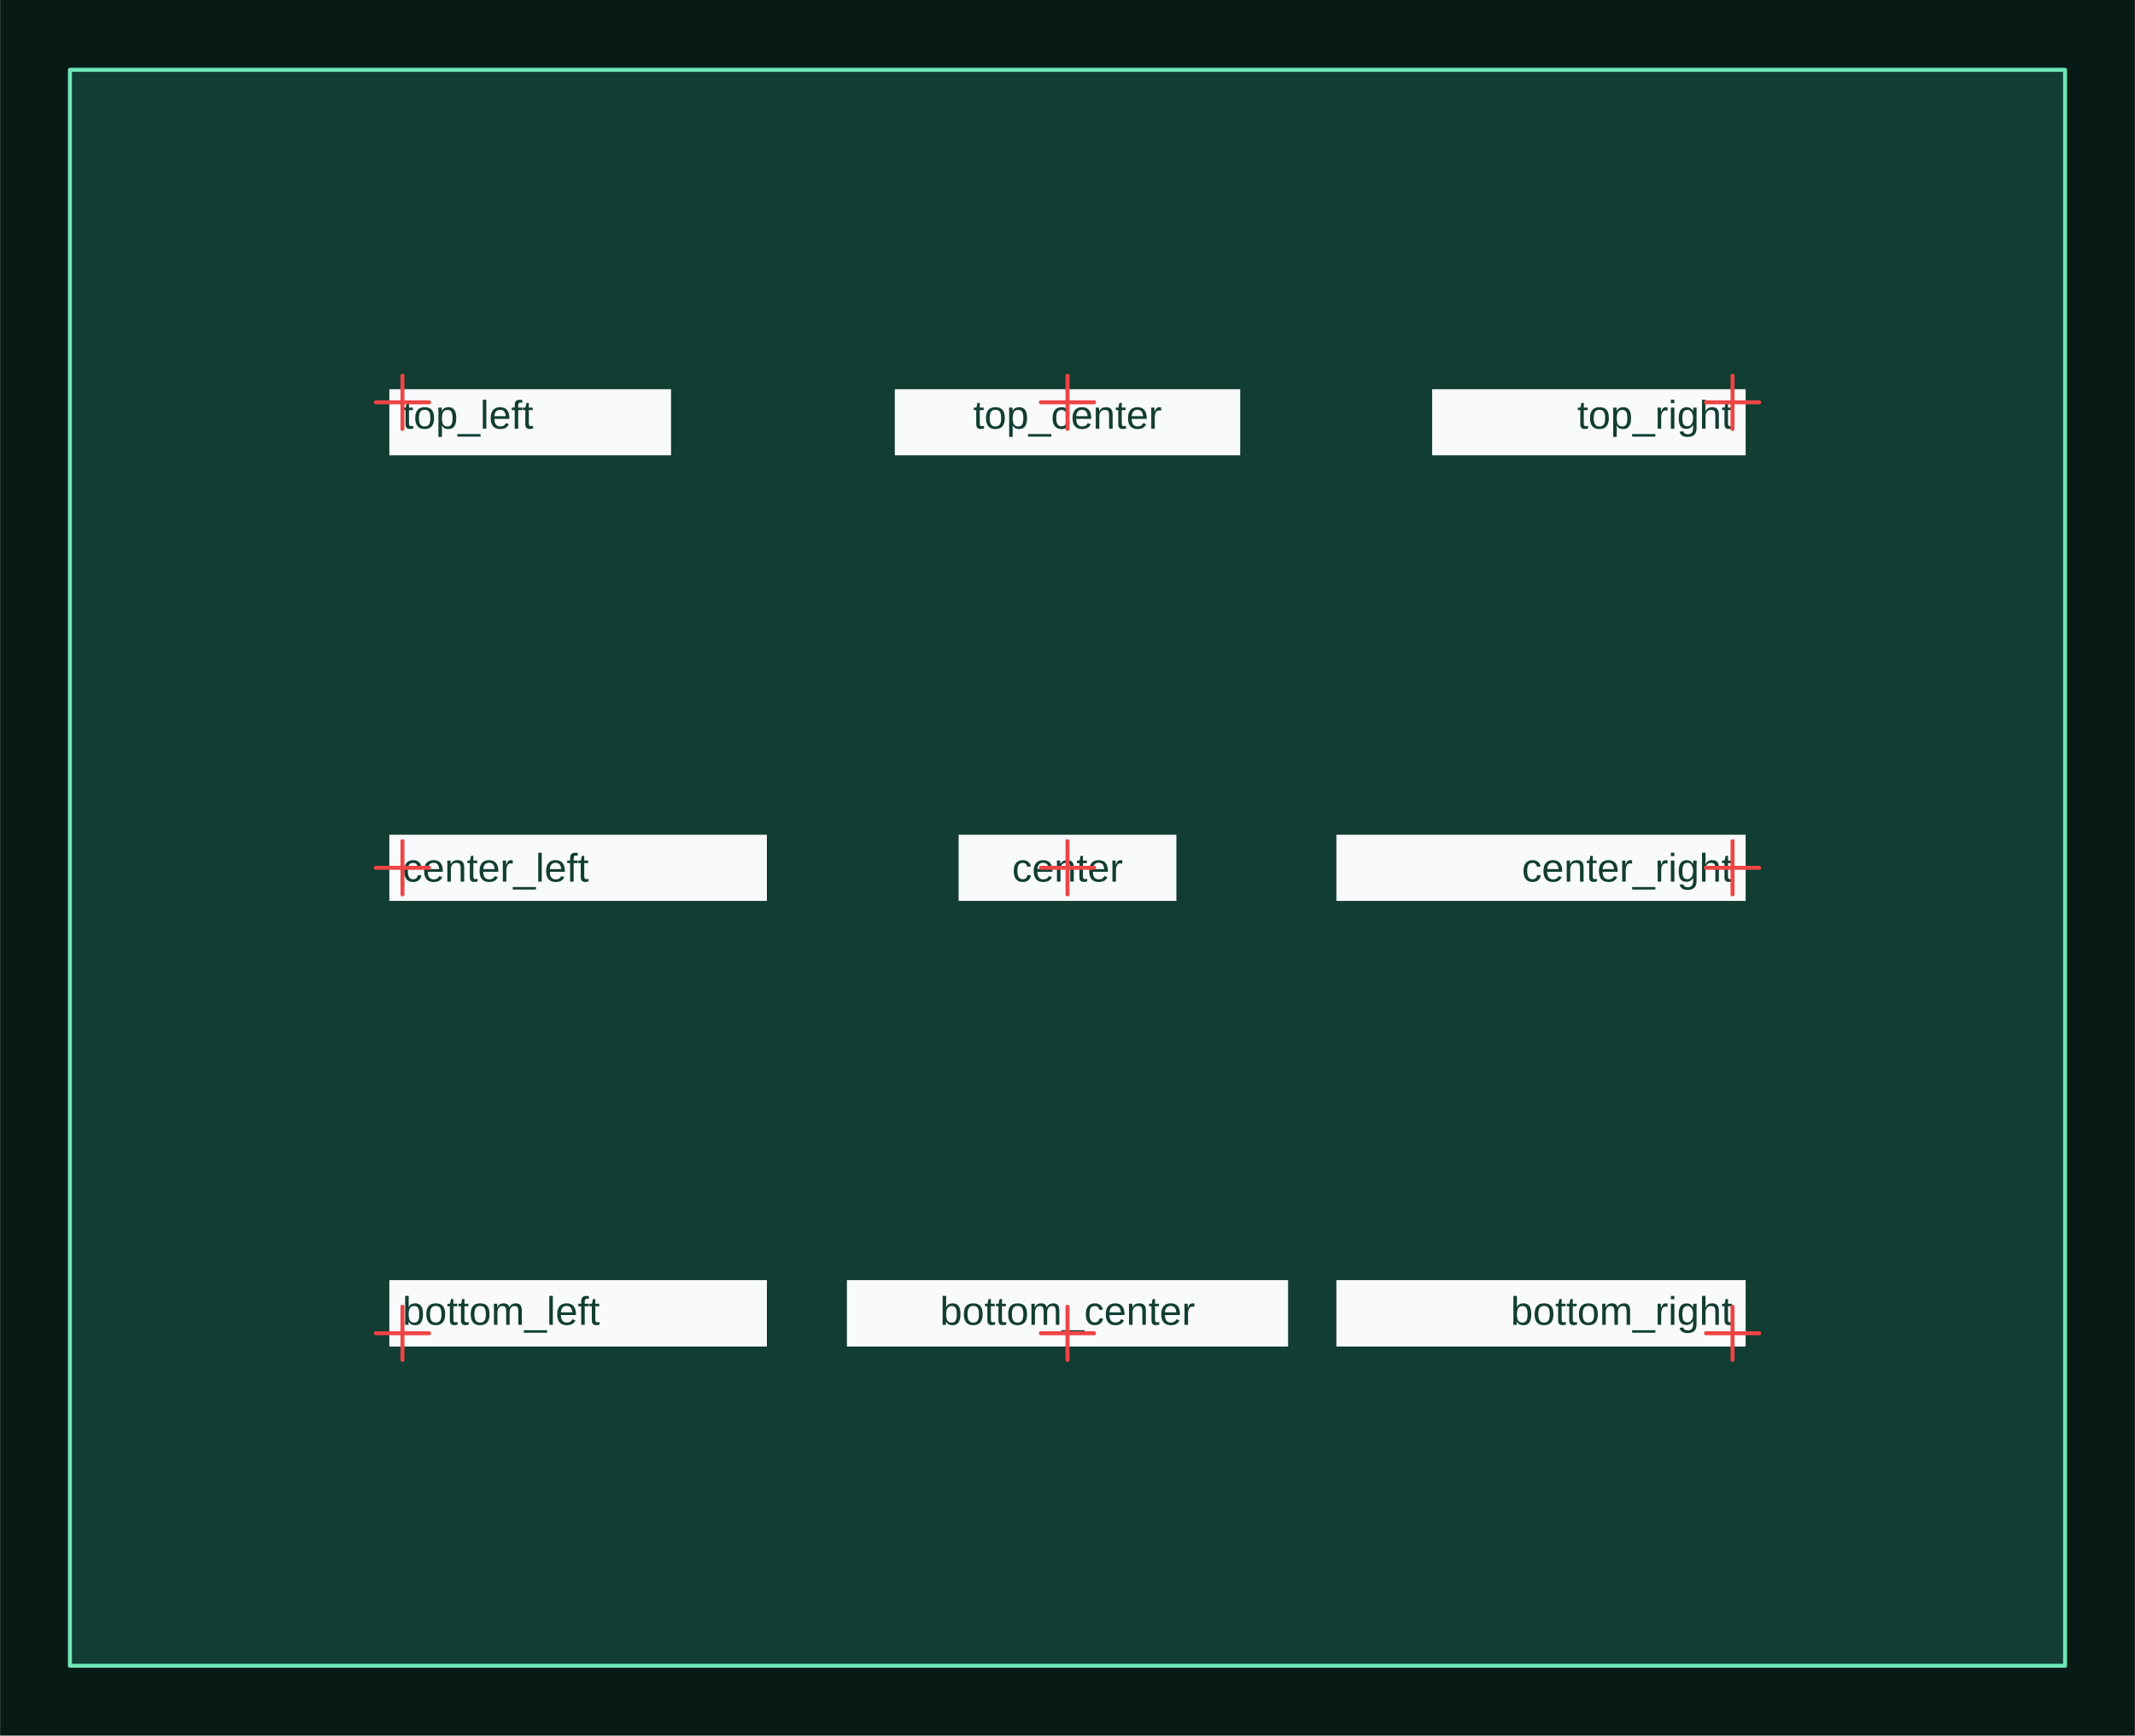
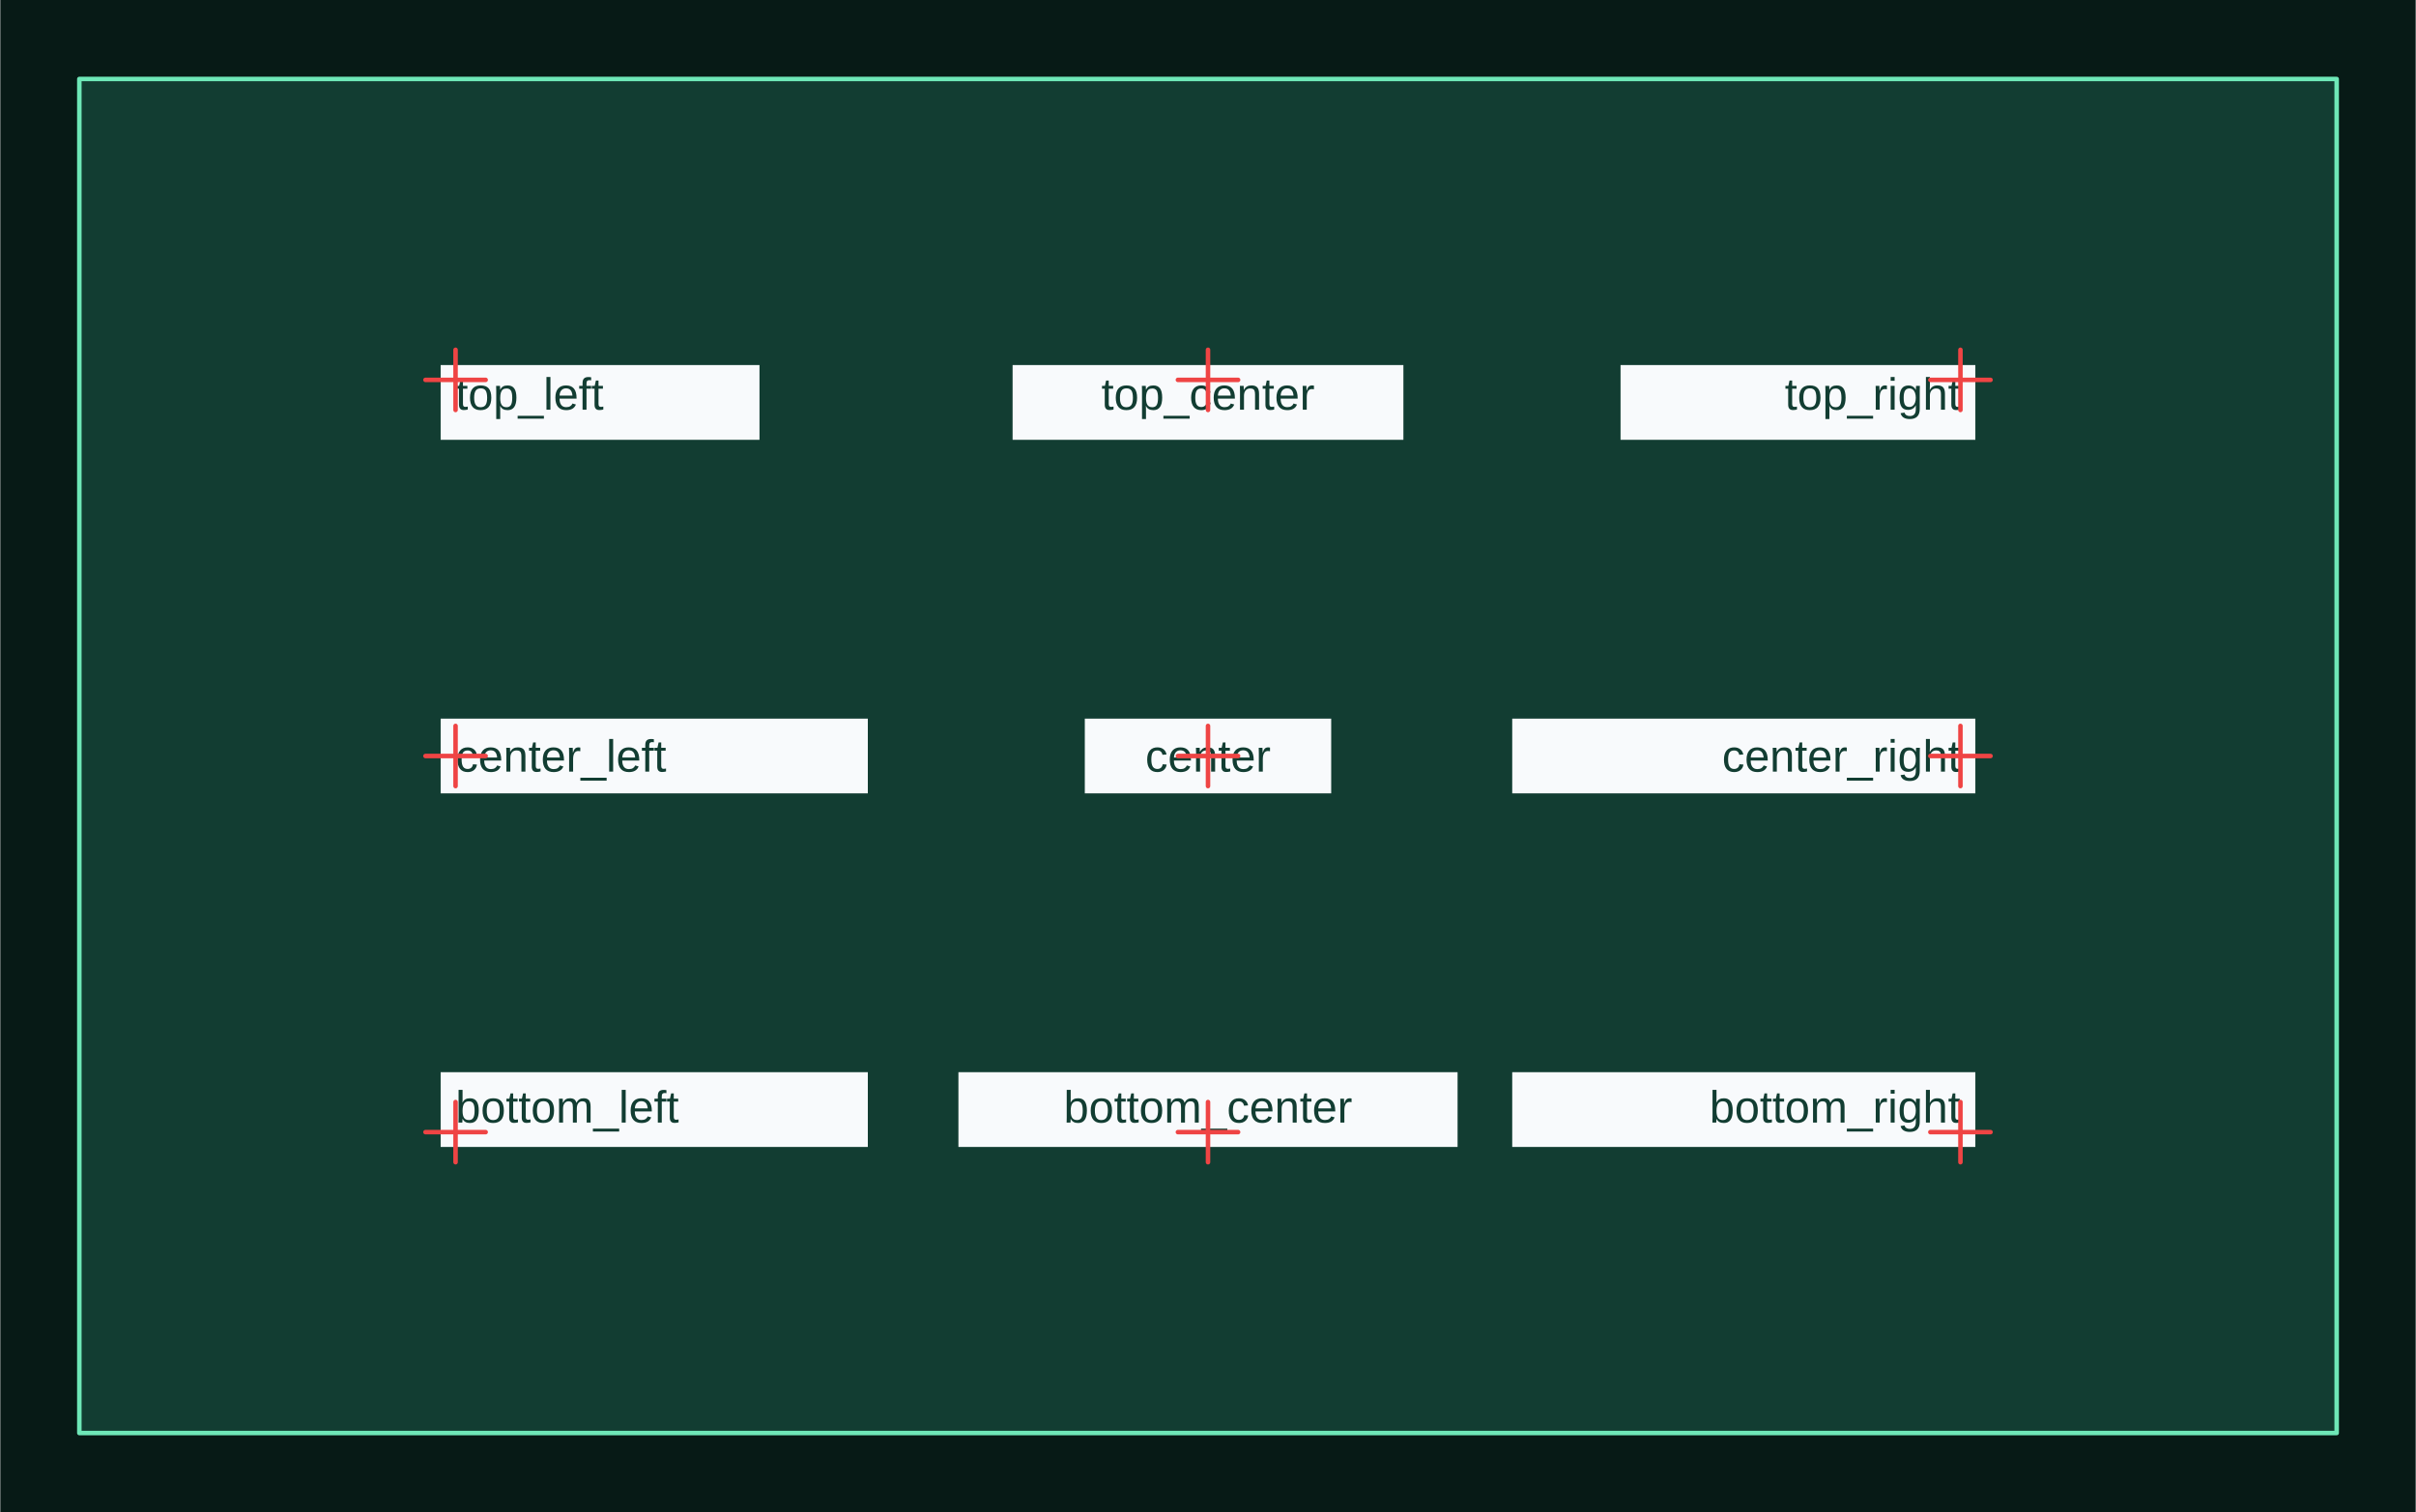
- <svg xmlns="http://www.w3.org/2000/svg" width="1000" height="813" viewBox="0 0 1605 1305" role="img" aria-label="Altium PCB" class="altium-pcb" data-renderer="altiumts">
+ <svg xmlns="http://www.w3.org/2000/svg" width="1000" height="626" viewBox="0 0 1605 1005" role="img" aria-label="Altium PCB" class="altium-pcb" data-renderer="altiumts">
  <rect width="100%" height="100%" fill="#071a16" />
  <g stroke-linecap="round" stroke-linejoin="round">
-     <polygon data-record="BoardOutline" points="52.5,1252.5 1552.5,1252.5 1552.5,52.5 52.5,52.5" fill="#123d32" stroke="#6ee7b7" stroke-width="3" />
-     <g data-record="Text" data-layer="TOPOVERLAY" data-knockout="true" transform="translate(302.5 302.5) rotate(0) scale(1 1)">
+     <polygon data-record="BoardOutline" points="52.5,952.5 1552.5,952.5 1552.5,52.5 52.5,52.5" fill="#123d32" stroke="#6ee7b7" stroke-width="3" />
+     <g data-record="Text" data-layer="TOPOVERLAY" data-knockout="true" transform="translate(302.5 252.5) rotate(0) scale(1 1)">
      <defs>
        <mask id="pcb-knockout-1" maskUnits="userSpaceOnUse" x="-10" y="-10" width="212" height="50" style="mask-type:luminance">
          <rect x="-10" y="-10" width="212" height="50" fill="white" />
          <text x="0" y="0" fill="black" font-family="Arial, sans-serif" font-size="30" font-weight="normal" font-style="normal" text-anchor="start" dominant-baseline="text-before-edge" textLength="192" lengthAdjust="spacingAndGlyphs">top_left</text>
        </mask>
      </defs>
      <rect x="-10" y="-10" width="212" height="50" fill="#f8fafc" mask="url(#pcb-knockout-1)" />
    </g>
-     <g data-record="Text" data-layer="TOPOVERLAY" data-knockout="true" transform="translate(302.5 652.5) rotate(0) scale(1 1)">
+     <g data-record="Text" data-layer="TOPOVERLAY" data-knockout="true" transform="translate(302.5 502.5) rotate(0) scale(1 1)">
      <defs>
        <mask id="pcb-knockout-2" maskUnits="userSpaceOnUse" x="-10" y="-25" width="284" height="50" style="mask-type:luminance">
          <rect x="-10" y="-25" width="284" height="50" fill="white" />
          <text x="0" y="0" fill="black" font-family="Arial, sans-serif" font-size="30" font-weight="normal" font-style="normal" text-anchor="start" dominant-baseline="central" textLength="264" lengthAdjust="spacingAndGlyphs">center_left</text>
        </mask>
      </defs>
      <rect x="-10" y="-25" width="284" height="50" fill="#f8fafc" mask="url(#pcb-knockout-2)" />
    </g>
-     <g data-record="Text" data-layer="TOPOVERLAY" data-knockout="true" transform="translate(302.5 1002.5) rotate(0) scale(1 1)">
+     <g data-record="Text" data-layer="TOPOVERLAY" data-knockout="true" transform="translate(302.5 752.5) rotate(0) scale(1 1)">
      <defs>
        <mask id="pcb-knockout-3" maskUnits="userSpaceOnUse" x="-10" y="-40" width="284" height="50" style="mask-type:luminance">
          <rect x="-10" y="-40" width="284" height="50" fill="white" />
          <text x="0" y="0" fill="black" font-family="Arial, sans-serif" font-size="30" font-weight="normal" font-style="normal" text-anchor="start" dominant-baseline="text-after-edge" textLength="264" lengthAdjust="spacingAndGlyphs">bottom_left</text>
        </mask>
      </defs>
      <rect x="-10" y="-40" width="284" height="50" fill="#f8fafc" mask="url(#pcb-knockout-3)" />
    </g>
-     <g data-record="Text" data-layer="TOPOVERLAY" data-knockout="true" transform="translate(802.5 302.5) rotate(0) scale(1 1)">
+     <g data-record="Text" data-layer="TOPOVERLAY" data-knockout="true" transform="translate(802.5 252.5) rotate(0) scale(1 1)">
      <defs>
        <mask id="pcb-knockout-4" maskUnits="userSpaceOnUse" x="-130" y="-10" width="260" height="50" style="mask-type:luminance">
          <rect x="-130" y="-10" width="260" height="50" fill="white" />
          <text x="0" y="0" fill="black" font-family="Arial, sans-serif" font-size="30" font-weight="normal" font-style="normal" text-anchor="middle" dominant-baseline="text-before-edge" textLength="240" lengthAdjust="spacingAndGlyphs">top_center</text>
        </mask>
      </defs>
      <rect x="-130" y="-10" width="260" height="50" fill="#f8fafc" mask="url(#pcb-knockout-4)" />
    </g>
-     <g data-record="Text" data-layer="TOPOVERLAY" data-knockout="true" transform="translate(802.5 652.5) rotate(0) scale(1 1)">
+     <g data-record="Text" data-layer="TOPOVERLAY" data-knockout="true" transform="translate(802.5 502.5) rotate(0) scale(1 1)">
      <defs>
        <mask id="pcb-knockout-5" maskUnits="userSpaceOnUse" x="-82" y="-25" width="164" height="50" style="mask-type:luminance">
          <rect x="-82" y="-25" width="164" height="50" fill="white" />
          <text x="0" y="0" fill="black" font-family="Arial, sans-serif" font-size="30" font-weight="normal" font-style="normal" text-anchor="middle" dominant-baseline="central" textLength="144" lengthAdjust="spacingAndGlyphs">center</text>
        </mask>
      </defs>
      <rect x="-82" y="-25" width="164" height="50" fill="#f8fafc" mask="url(#pcb-knockout-5)" />
    </g>
-     <g data-record="Text" data-layer="TOPOVERLAY" data-knockout="true" transform="translate(802.5 1002.5) rotate(0) scale(1 1)">
+     <g data-record="Text" data-layer="TOPOVERLAY" data-knockout="true" transform="translate(802.5 752.5) rotate(0) scale(1 1)">
      <defs>
        <mask id="pcb-knockout-6" maskUnits="userSpaceOnUse" x="-166" y="-40" width="332" height="50" style="mask-type:luminance">
          <rect x="-166" y="-40" width="332" height="50" fill="white" />
          <text x="0" y="0" fill="black" font-family="Arial, sans-serif" font-size="30" font-weight="normal" font-style="normal" text-anchor="middle" dominant-baseline="text-after-edge" textLength="312" lengthAdjust="spacingAndGlyphs">bottom_center</text>
        </mask>
      </defs>
      <rect x="-166" y="-40" width="332" height="50" fill="#f8fafc" mask="url(#pcb-knockout-6)" />
    </g>
-     <g data-record="Text" data-layer="TOPOVERLAY" data-knockout="true" transform="translate(1302.5 302.5) rotate(0) scale(1 1)">
+     <g data-record="Text" data-layer="TOPOVERLAY" data-knockout="true" transform="translate(1302.5 252.5) rotate(0) scale(1 1)">
      <defs>
        <mask id="pcb-knockout-7" maskUnits="userSpaceOnUse" x="-226" y="-10" width="236" height="50" style="mask-type:luminance">
          <rect x="-226" y="-10" width="236" height="50" fill="white" />
          <text x="0" y="0" fill="black" font-family="Arial, sans-serif" font-size="30" font-weight="normal" font-style="normal" text-anchor="end" dominant-baseline="text-before-edge" textLength="216" lengthAdjust="spacingAndGlyphs">top_right</text>
        </mask>
      </defs>
      <rect x="-226" y="-10" width="236" height="50" fill="#f8fafc" mask="url(#pcb-knockout-7)" />
    </g>
-     <g data-record="Text" data-layer="TOPOVERLAY" data-knockout="true" transform="translate(1302.5 652.5) rotate(0) scale(1 1)">
+     <g data-record="Text" data-layer="TOPOVERLAY" data-knockout="true" transform="translate(1302.5 502.5) rotate(0) scale(1 1)">
      <defs>
        <mask id="pcb-knockout-8" maskUnits="userSpaceOnUse" x="-298" y="-25" width="308" height="50" style="mask-type:luminance">
          <rect x="-298" y="-25" width="308" height="50" fill="white" />
          <text x="0" y="0" fill="black" font-family="Arial, sans-serif" font-size="30" font-weight="normal" font-style="normal" text-anchor="end" dominant-baseline="central" textLength="288" lengthAdjust="spacingAndGlyphs">center_right</text>
        </mask>
      </defs>
      <rect x="-298" y="-25" width="308" height="50" fill="#f8fafc" mask="url(#pcb-knockout-8)" />
    </g>
-     <g data-record="Text" data-layer="TOPOVERLAY" data-knockout="true" transform="translate(1302.5 1002.5) rotate(0) scale(1 1)">
+     <g data-record="Text" data-layer="TOPOVERLAY" data-knockout="true" transform="translate(1302.5 752.5) rotate(0) scale(1 1)">
      <defs>
        <mask id="pcb-knockout-9" maskUnits="userSpaceOnUse" x="-298" y="-40" width="308" height="50" style="mask-type:luminance">
          <rect x="-298" y="-40" width="308" height="50" fill="white" />
          <text x="0" y="0" fill="black" font-family="Arial, sans-serif" font-size="30" font-weight="normal" font-style="normal" text-anchor="end" dominant-baseline="text-after-edge" textLength="288" lengthAdjust="spacingAndGlyphs">bottom_right</text>
        </mask>
      </defs>
      <rect x="-298" y="-40" width="308" height="50" fill="#f8fafc" mask="url(#pcb-knockout-9)" />
    </g>
-     <line data-record="Track" data-layer="TOP" x1="282.5" y1="302.5" x2="322.5" y2="302.5" stroke="#ef4444" stroke-width="3" />
-     <line data-record="Track" data-layer="TOP" x1="302.5" y1="322.5" x2="302.5" y2="282.5" stroke="#ef4444" stroke-width="3" />
-     <line data-record="Track" data-layer="TOP" x1="282.5" y1="652.5" x2="322.5" y2="652.5" stroke="#ef4444" stroke-width="3" />
-     <line data-record="Track" data-layer="TOP" x1="302.5" y1="672.5" x2="302.5" y2="632.5" stroke="#ef4444" stroke-width="3" />
-     <line data-record="Track" data-layer="TOP" x1="282.5" y1="1002.5" x2="322.5" y2="1002.5" stroke="#ef4444" stroke-width="3" />
-     <line data-record="Track" data-layer="TOP" x1="302.5" y1="1022.5" x2="302.5" y2="982.5" stroke="#ef4444" stroke-width="3" />
-     <line data-record="Track" data-layer="TOP" x1="782.5" y1="302.5" x2="822.5" y2="302.5" stroke="#ef4444" stroke-width="3" />
-     <line data-record="Track" data-layer="TOP" x1="802.5" y1="322.5" x2="802.5" y2="282.5" stroke="#ef4444" stroke-width="3" />
-     <line data-record="Track" data-layer="TOP" x1="782.5" y1="652.5" x2="822.5" y2="652.5" stroke="#ef4444" stroke-width="3" />
-     <line data-record="Track" data-layer="TOP" x1="802.5" y1="672.5" x2="802.5" y2="632.5" stroke="#ef4444" stroke-width="3" />
-     <line data-record="Track" data-layer="TOP" x1="782.5" y1="1002.5" x2="822.5" y2="1002.5" stroke="#ef4444" stroke-width="3" />
-     <line data-record="Track" data-layer="TOP" x1="802.5" y1="1022.5" x2="802.5" y2="982.5" stroke="#ef4444" stroke-width="3" />
-     <line data-record="Track" data-layer="TOP" x1="1282.5" y1="302.5" x2="1322.5" y2="302.5" stroke="#ef4444" stroke-width="3" />
-     <line data-record="Track" data-layer="TOP" x1="1302.5" y1="322.5" x2="1302.5" y2="282.5" stroke="#ef4444" stroke-width="3" />
-     <line data-record="Track" data-layer="TOP" x1="1282.5" y1="652.5" x2="1322.5" y2="652.5" stroke="#ef4444" stroke-width="3" />
-     <line data-record="Track" data-layer="TOP" x1="1302.5" y1="672.5" x2="1302.5" y2="632.5" stroke="#ef4444" stroke-width="3" />
-     <line data-record="Track" data-layer="TOP" x1="1282.5" y1="1002.5" x2="1322.5" y2="1002.5" stroke="#ef4444" stroke-width="3" />
-     <line data-record="Track" data-layer="TOP" x1="1302.5" y1="1022.5" x2="1302.5" y2="982.5" stroke="#ef4444" stroke-width="3" />
+     <line data-record="Track" data-layer="TOP" x1="282.5" y1="252.5" x2="322.5" y2="252.5" stroke="#ef4444" stroke-width="3" />
+     <line data-record="Track" data-layer="TOP" x1="302.5" y1="272.5" x2="302.5" y2="232.5" stroke="#ef4444" stroke-width="3" />
+     <line data-record="Track" data-layer="TOP" x1="282.5" y1="502.5" x2="322.5" y2="502.5" stroke="#ef4444" stroke-width="3" />
+     <line data-record="Track" data-layer="TOP" x1="302.5" y1="522.5" x2="302.5" y2="482.5" stroke="#ef4444" stroke-width="3" />
+     <line data-record="Track" data-layer="TOP" x1="282.5" y1="752.5" x2="322.5" y2="752.5" stroke="#ef4444" stroke-width="3" />
+     <line data-record="Track" data-layer="TOP" x1="302.5" y1="772.5" x2="302.5" y2="732.5" stroke="#ef4444" stroke-width="3" />
+     <line data-record="Track" data-layer="TOP" x1="782.5" y1="252.5" x2="822.5" y2="252.5" stroke="#ef4444" stroke-width="3" />
+     <line data-record="Track" data-layer="TOP" x1="802.5" y1="272.5" x2="802.5" y2="232.5" stroke="#ef4444" stroke-width="3" />
+     <line data-record="Track" data-layer="TOP" x1="782.5" y1="502.5" x2="822.5" y2="502.5" stroke="#ef4444" stroke-width="3" />
+     <line data-record="Track" data-layer="TOP" x1="802.5" y1="522.5" x2="802.5" y2="482.5" stroke="#ef4444" stroke-width="3" />
+     <line data-record="Track" data-layer="TOP" x1="782.5" y1="752.5" x2="822.5" y2="752.5" stroke="#ef4444" stroke-width="3" />
+     <line data-record="Track" data-layer="TOP" x1="802.5" y1="772.5" x2="802.5" y2="732.5" stroke="#ef4444" stroke-width="3" />
+     <line data-record="Track" data-layer="TOP" x1="1282.5" y1="252.5" x2="1322.5" y2="252.5" stroke="#ef4444" stroke-width="3" />
+     <line data-record="Track" data-layer="TOP" x1="1302.5" y1="272.5" x2="1302.5" y2="232.5" stroke="#ef4444" stroke-width="3" />
+     <line data-record="Track" data-layer="TOP" x1="1282.5" y1="502.5" x2="1322.5" y2="502.5" stroke="#ef4444" stroke-width="3" />
+     <line data-record="Track" data-layer="TOP" x1="1302.5" y1="522.5" x2="1302.5" y2="482.5" stroke="#ef4444" stroke-width="3" />
+     <line data-record="Track" data-layer="TOP" x1="1282.5" y1="752.5" x2="1322.5" y2="752.5" stroke="#ef4444" stroke-width="3" />
+     <line data-record="Track" data-layer="TOP" x1="1302.5" y1="772.5" x2="1302.5" y2="732.5" stroke="#ef4444" stroke-width="3" />
  </g>
</svg>
